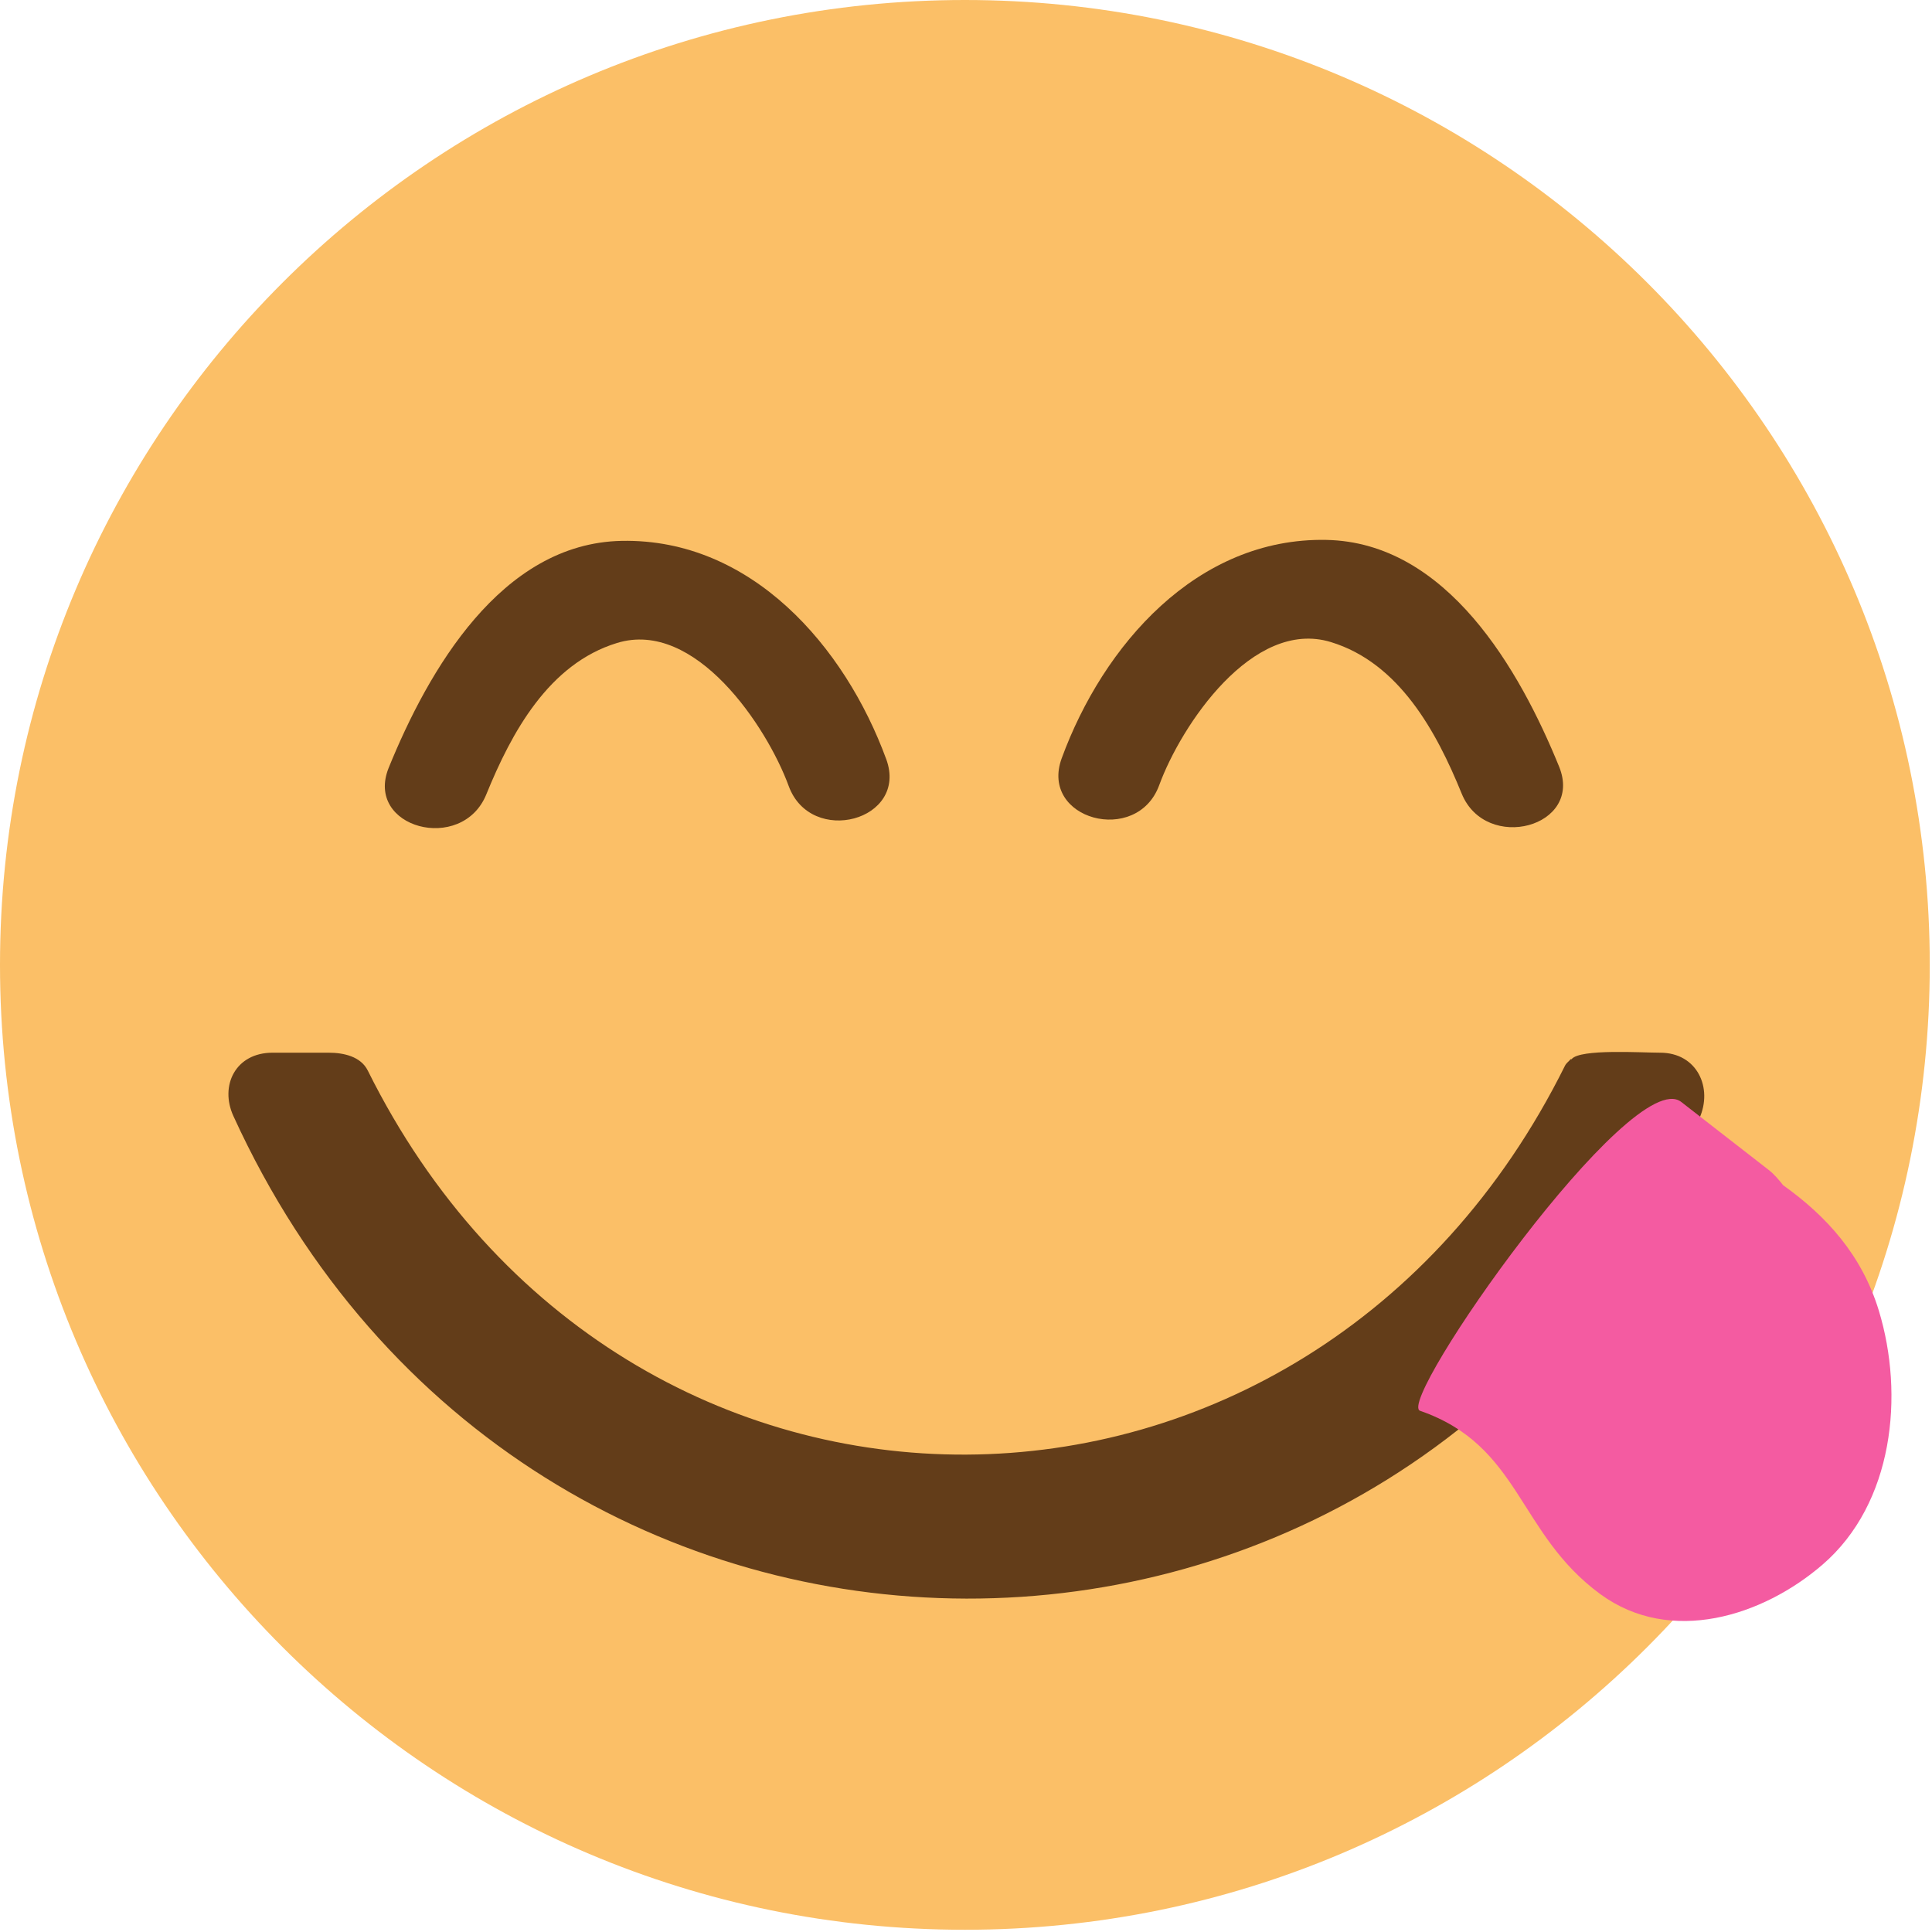
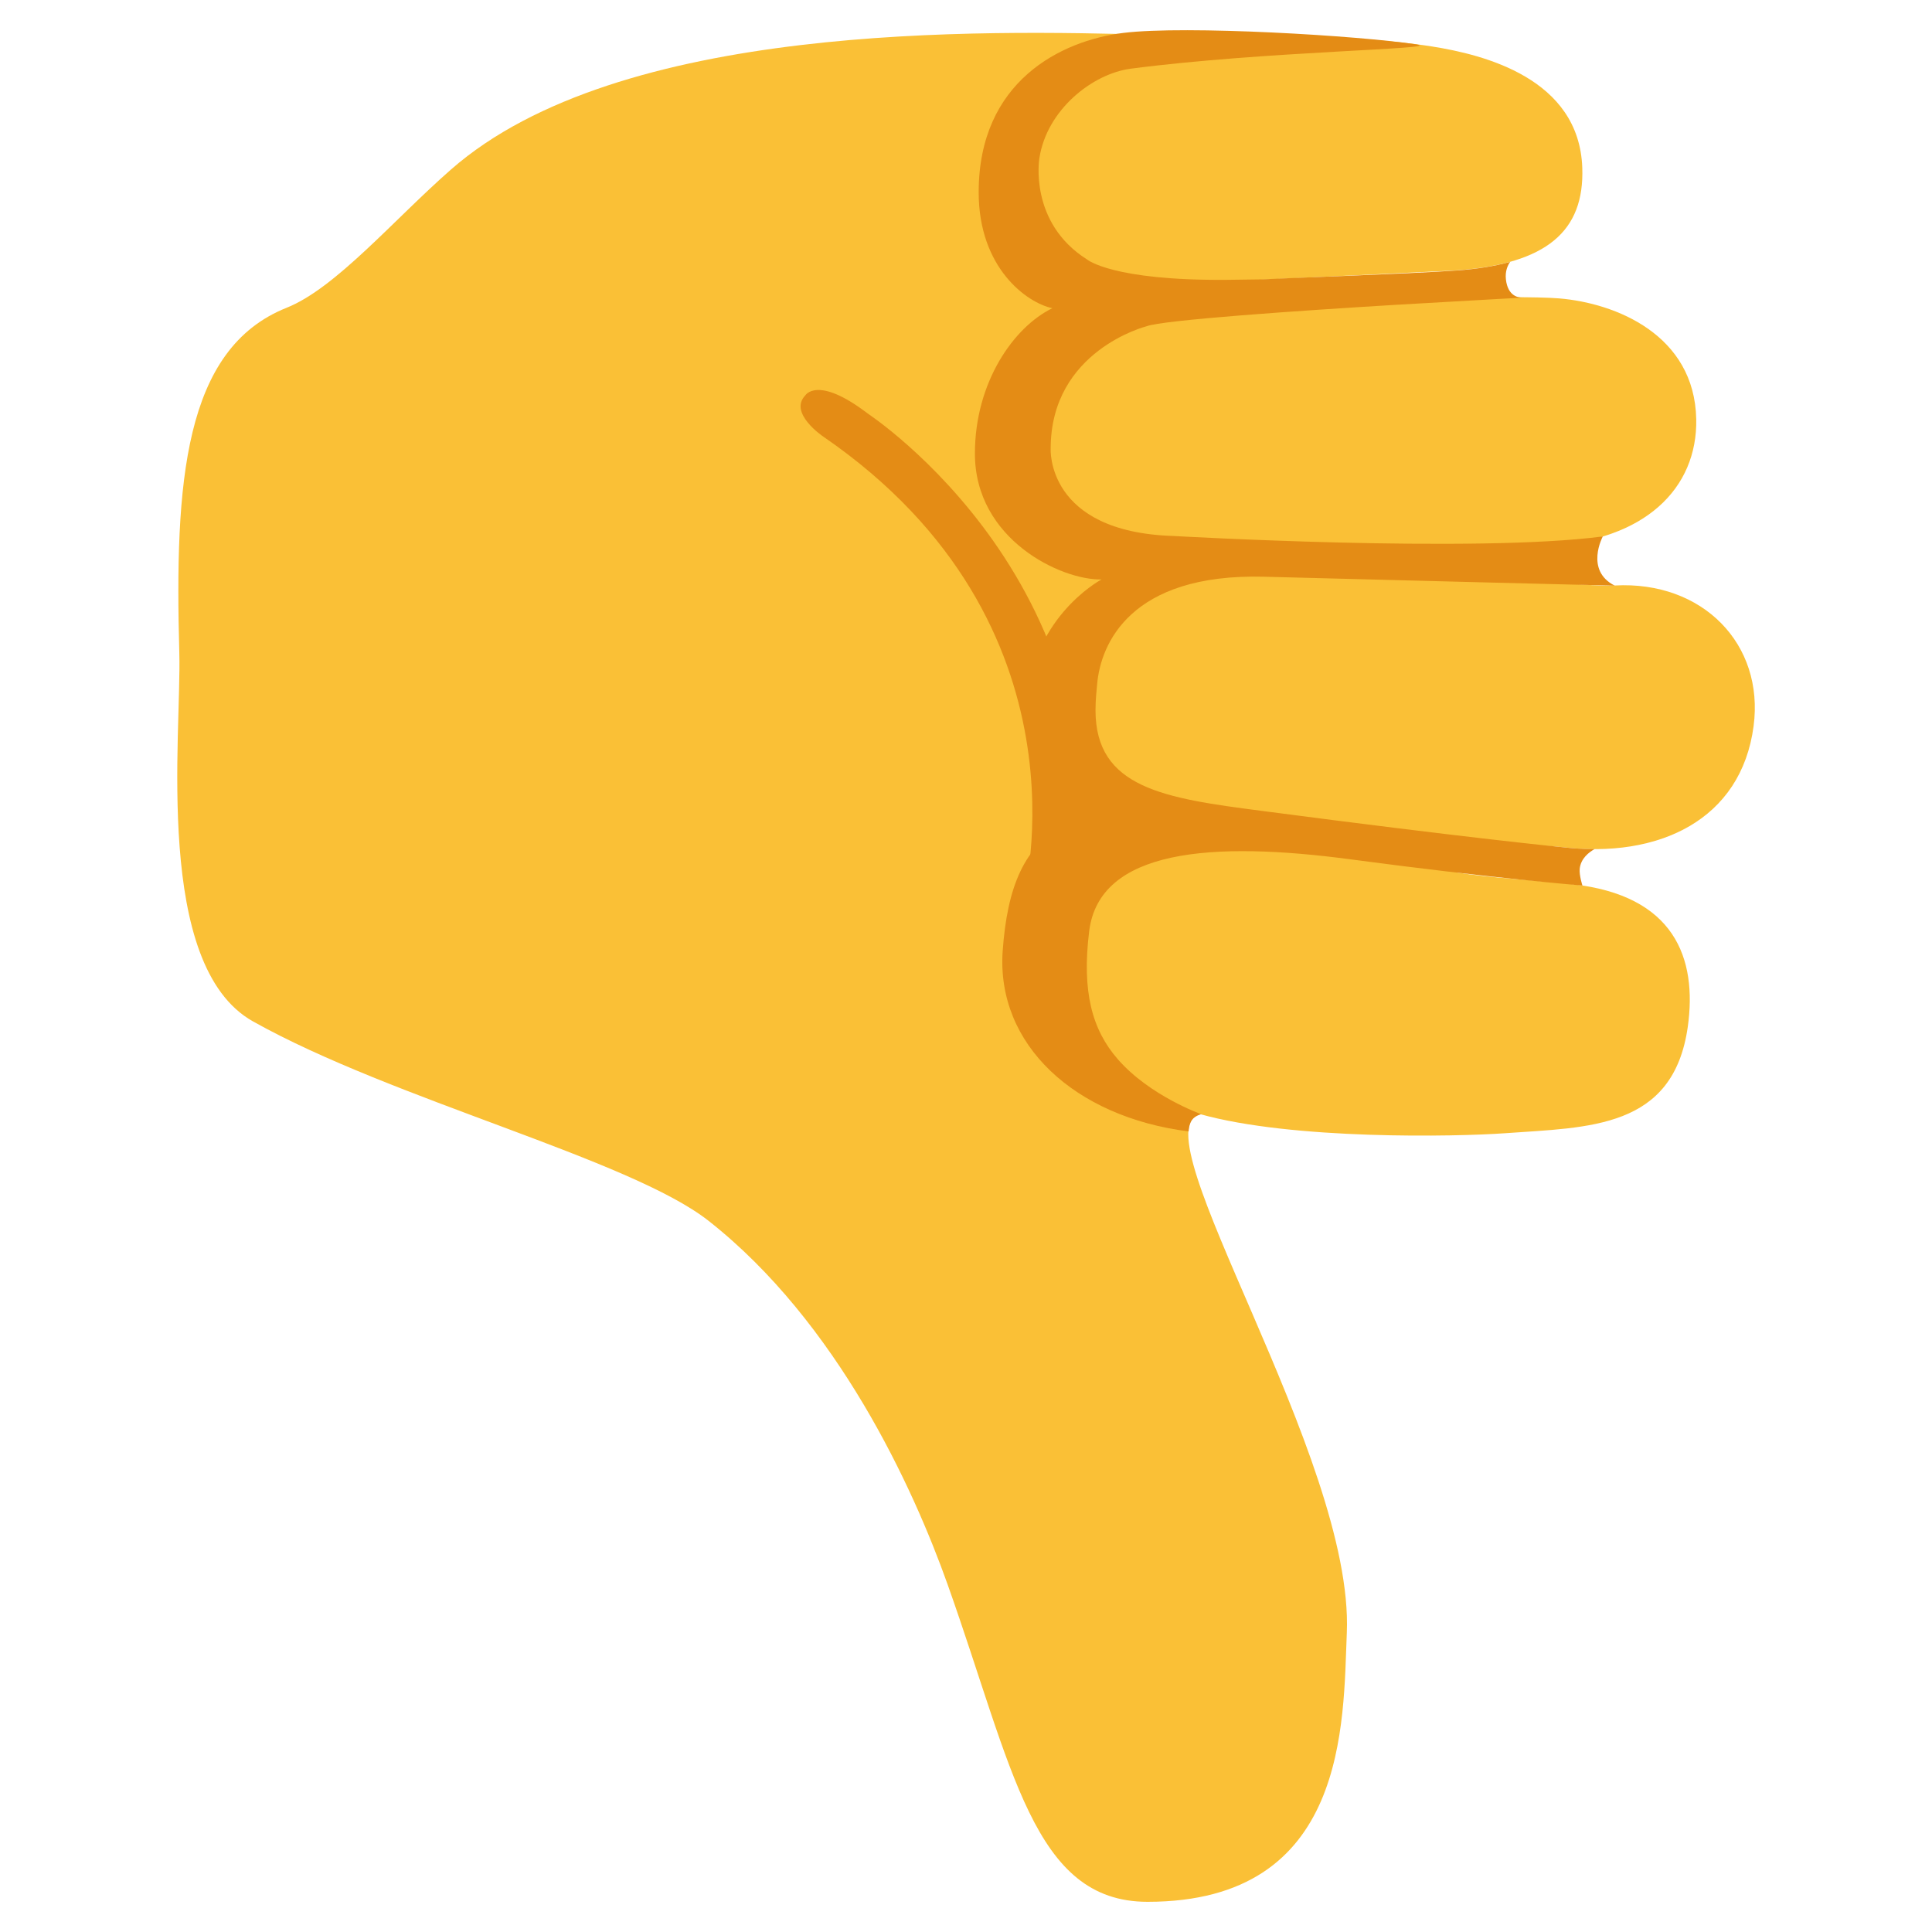
- <svg xmlns="http://www.w3.org/2000/svg" enable-background="new 0 0 64 64" viewBox="0 0 64 64">
-   <circle r="31.963" cy="31.963" cx="31.963" fill="#fbbf67" />
-   <g fill="#633d19">
-     <path d="m29.358 25.15c-1.369-3.739-4.476-7.317-8.764-7.233-4 .076-6.412 4.308-7.716 7.512-.813 2 2.424 2.861 3.23.89.837-2.057 2.071-4.33 4.333-5.02 2.591-.794 4.962 2.765 5.686 4.74.736 2.01 3.975 1.143 3.231-.891" />
-     <path d="m35.17 25.12c1.368-3.739 4.474-7.317 8.764-7.235 4 .078 6.41 4.31 7.714 7.512.815 2-2.424 2.863-3.228.892-.837-2.059-2.073-4.33-4.334-5.02-2.593-.792-4.964 2.767-5.686 4.742-.737 2.01-3.973 1.139-3.23-.891" />
-     <path d="m54.995 34.872c-.619 0-2.642-.133-2.931.21-.014.016-.023-.001-.037.006-.062.082-.137.117-.188.221-8.477 17.07-31.18 17.217-39.656.154-.231-.465-.796-.591-1.296-.591-.62 0-1.24 0-1.86 0-1.226 0-1.756 1.092-1.296 2.097 9.707 21.259 38.855 21.345 48.561.082.459-1.01-.07-2.179-1.297-2.179" />
+ <svg xmlns="http://www.w3.org/2000/svg" width="128" height="128" style="enable-background:new 0 0 128 128;">
+   <g>
+     <path d="M79.46,73.8c6.15,1.74,17.05,1.51,20.24,1.28c5.58-0.4,11.16-0.28,12.12-7.05 c0.64-4.56-0.89-8.71-7.65-9.45c-2.38-0.26-5.29-0.4-7.69-0.78l-1.88-2.07c2.22,0.3,7.31,0.2,8.84,0.39 c6.46,0.79,11.92-1.8,12.74-8.01c0.72-5.44-3.38-9.64-9.2-9.32c-1.99,0.11-7.61-0.66-13.19-0.81l-0.43-1.13l-0.2-0.34 c3.54-0.1,6.93-0.24,9.34-0.36c6.45-0.32,9.97-3.78,9.88-8.38c-0.11-5.59-5.34-7.69-9.08-8c-2.8-0.23-12.82,0.06-19.55,0.61 l-1.06-1.81c0.48-0.01,13.37-0.63,13.86-0.66c5.91-0.44,8.43-2.58,8.28-6.8c-0.21-5.92-6.53-7.49-9.95-8.03 c-5.55-0.88-12.95-0.62-18.34-0.77c-11.66-0.32-35.52-0.84-46.66,8.92c-3.8,3.33-7.63,7.86-10.89,9.16 c-6.83,2.72-7.42,11.62-7.11,22.87c0.15,5.44-1.72,20.71,4.88,24.41c9.26,5.19,24.96,9.11,30.18,13.21 c8.56,6.73,13.56,17.68,15.84,24.09C67.12,117.18,68.44,126,76.03,126c13.3,0,12.95-11.88,13.2-17.82 C89.72,96.55,75.37,75.03,79.46,73.8z" style="fill:#FAC036;" />
+     <path d="M68.02,47.06c0.13-5.99,4.75-8.56,4.96-8.67c-2.65,0.06-8.39-2.63-8.39-8.34 c0-4.71,2.56-8.38,5.13-9.63c-1.69-0.36-4.88-2.66-4.88-7.68c0-7.36,5.46-10.05,9.59-10.56c4.13-0.51,15.61,0.18,19.4,0.76 c2.03,0.31-10.06,0.45-18.91,1.61c-2.54,0.33-5.57,2.72-6.06,5.94c0,0-0.72,4.25,3.16,6.7c0,0,1.64,1.41,9.25,1.35l2.3-0.03 c0.72-0.05,9.91-0.37,12.97-0.59c1.35-0.1,2.51-0.29,3.51-0.57c-0.16,0.23-0.34,0.61-0.28,1.16c0.13,1.16,0.89,1.21,1.09,1.21 l-1.82,0.1l0,0l-6.48,0.37c-6.46,0.39-15.56,1.01-16.61,1.43c0,0-6.34,1.6-6.34,8.1c0,0-0.33,5.53,8.13,5.79 c0,0,19.99,1.15,28.45,0.03c0,0-1.21,2.25,0.79,3.26c0,0-14.27-0.35-23.21-0.59s-10.85,4.51-11.08,7.1 c-0.03,0.39-0.11,1.01-0.11,1.74c0,5.15,4.52,5.83,10.99,6.67c13.96,1.83,19.87,2.4,19.87,2.4c0.77,0.09,1.5,0.14,2.21,0.13 c-0.39,0.22-0.92,0.63-0.99,1.31c-0.04,0.44,0.18,1.11,0.18,1.11s-6.02-0.49-15.31-1.73c-9.28-1.24-16.7-0.67-17.37,4.76 c-0.49,3.98,0.18,6.51,1.9,8.48c2.12,2.43,5.53,3.64,5.53,3.64s-0.39,0.08-0.61,0.37c-0.22,0.3-0.23,0.77-0.23,0.77 C71.18,74,66,69.19,66.43,63.01c0.3-4.23,1.42-7.05,4.23-8.42C70.67,54.6,67.89,53.04,68.02,47.06z" style="fill:#E48C15;" />
+     <path d="M71.11,60.48l-3.32-0.96c0,0,4.92-18.11-13.24-30.59c0,0-2.33-1.56-1.2-2.73 c0,0,0.79-1.36,4.13,1.19C57.48,27.4,75.2,38.96,71.11,60.48z" style="fill:#E48C15;" />
  </g>
-   <path d="m62.24 43.42c-.56-1.843-1.736-3.135-3.172-4.159-.145-.183-.293-.362-.48-.507l-2.895-2.251c-1.631-1.271-9.476 9.943-8.652 10.231 3.34 1.159 3.225 4.062 5.976 6.077 2.325 1.697 5.377.731 7.362-.985 2.349-2.03 2.708-5.618 1.861-8.406" fill="#f45ba1" />
</svg>
